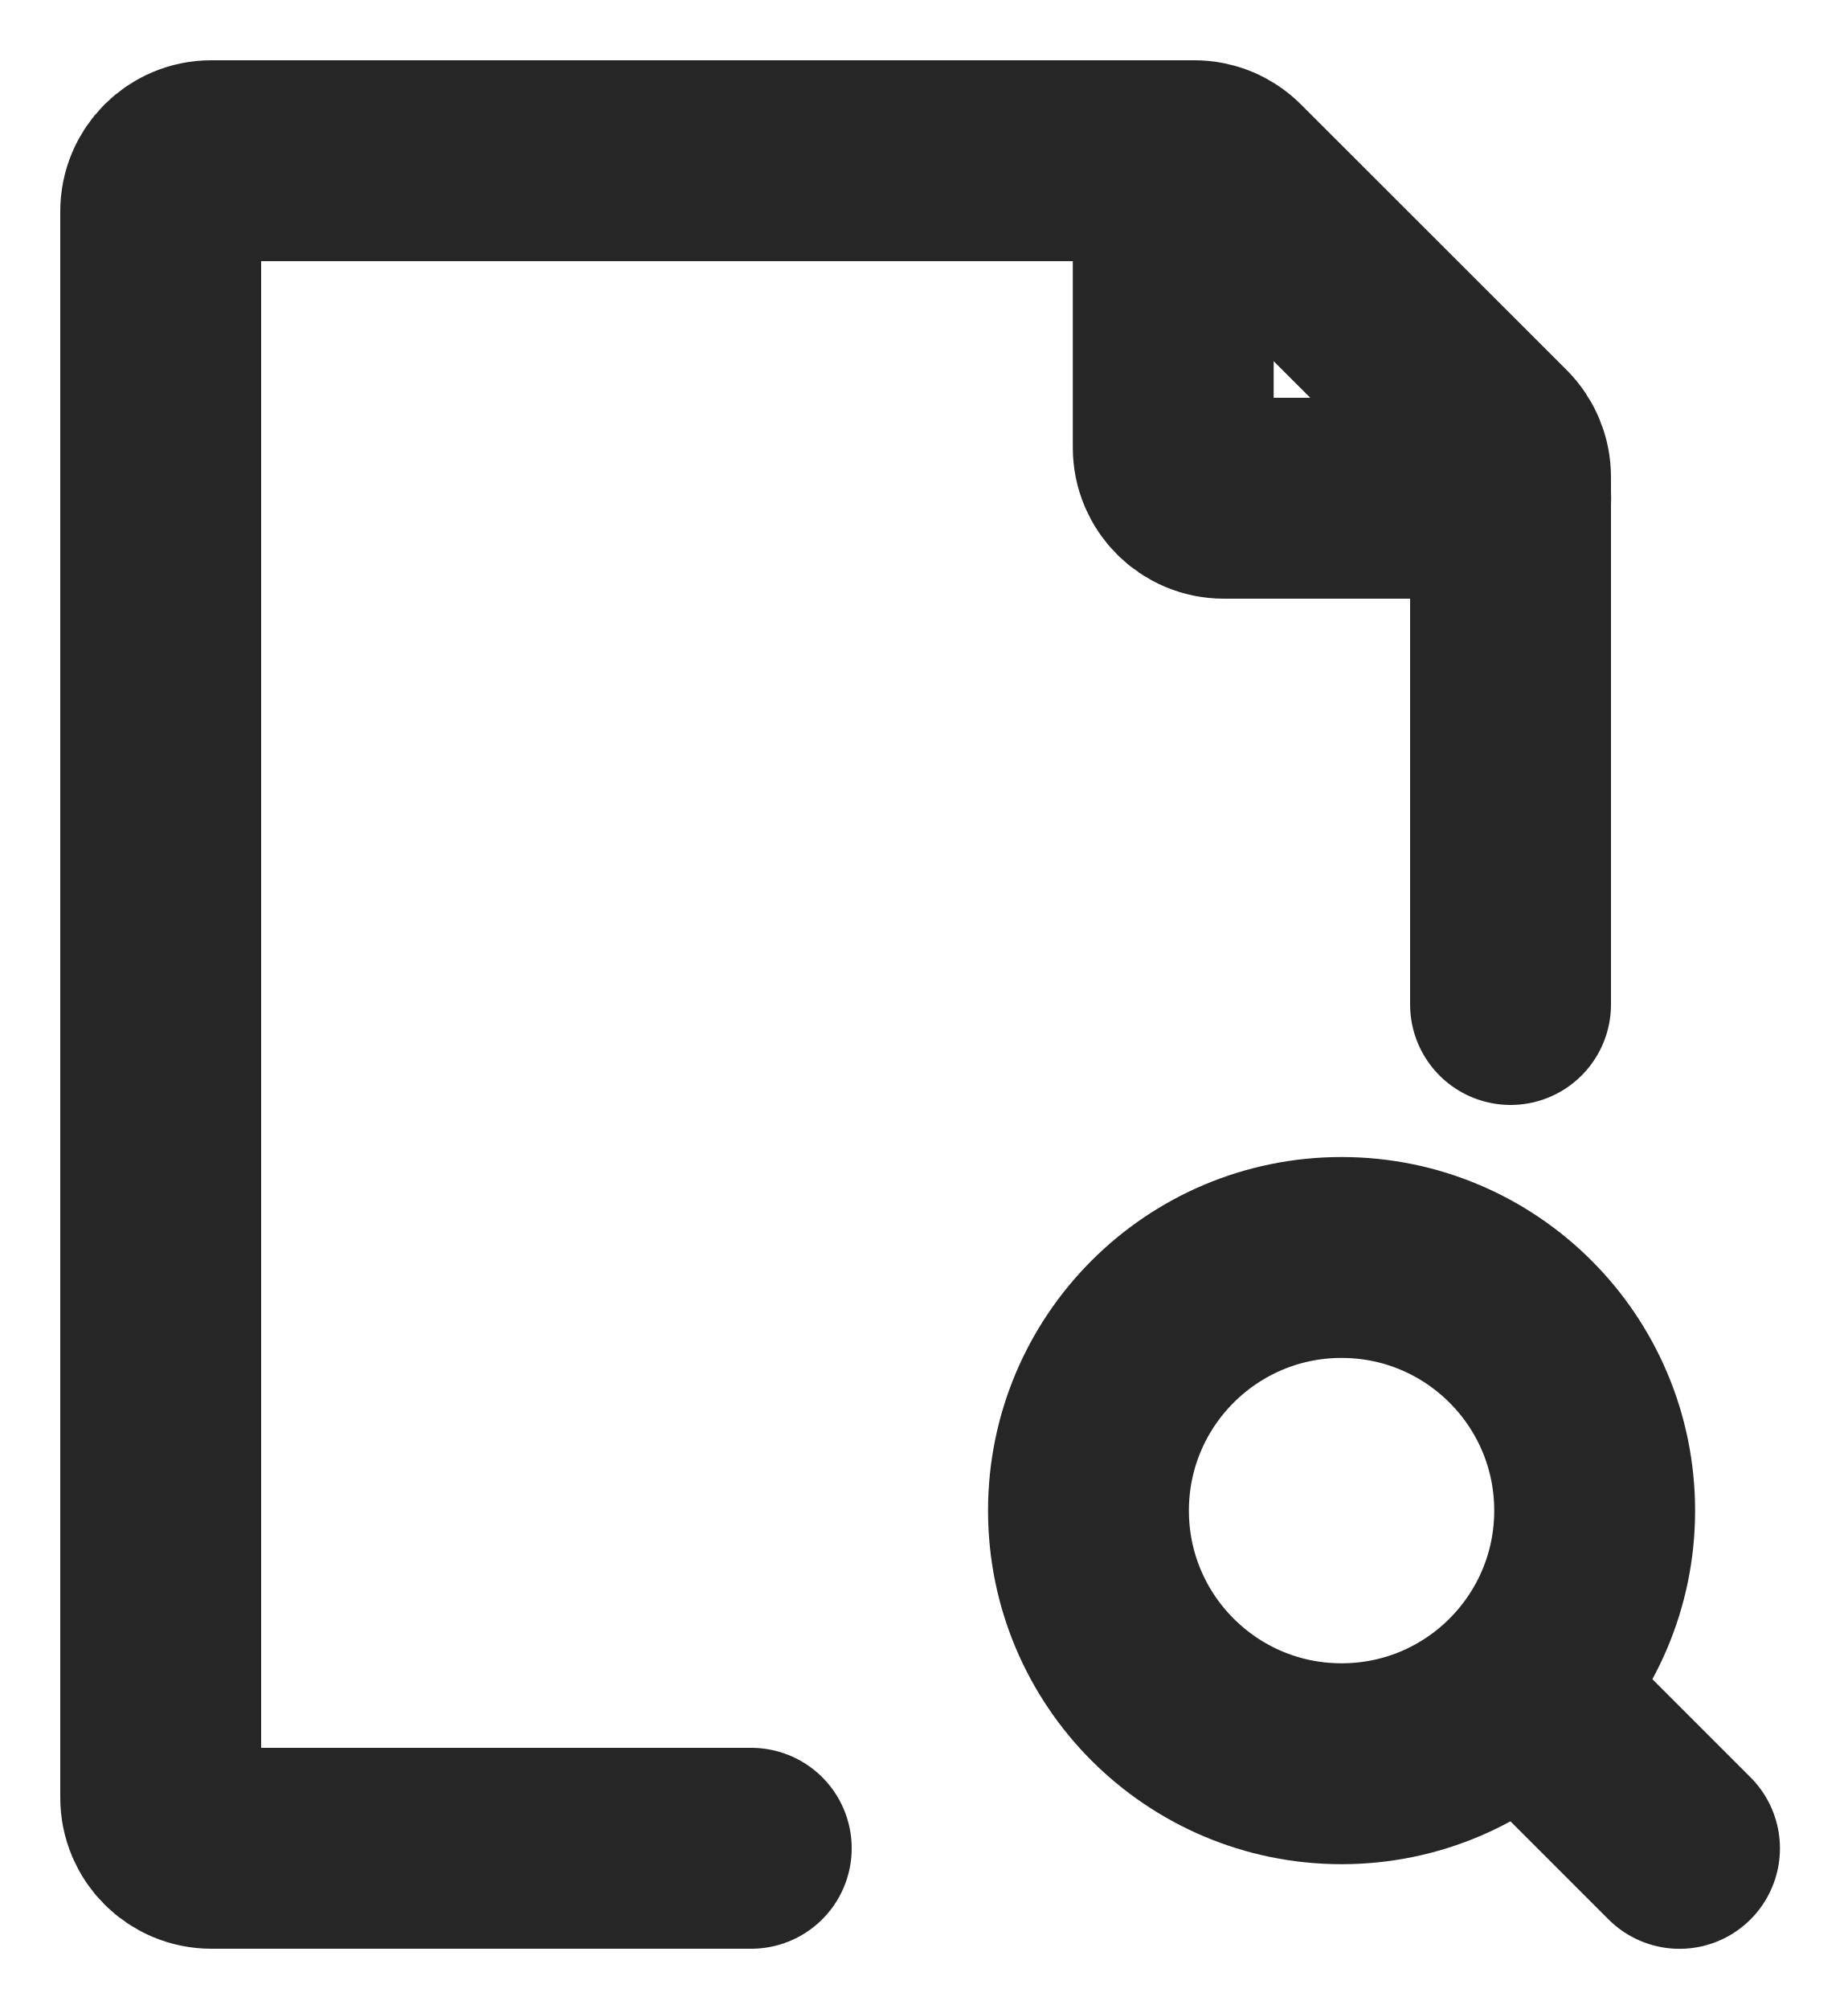
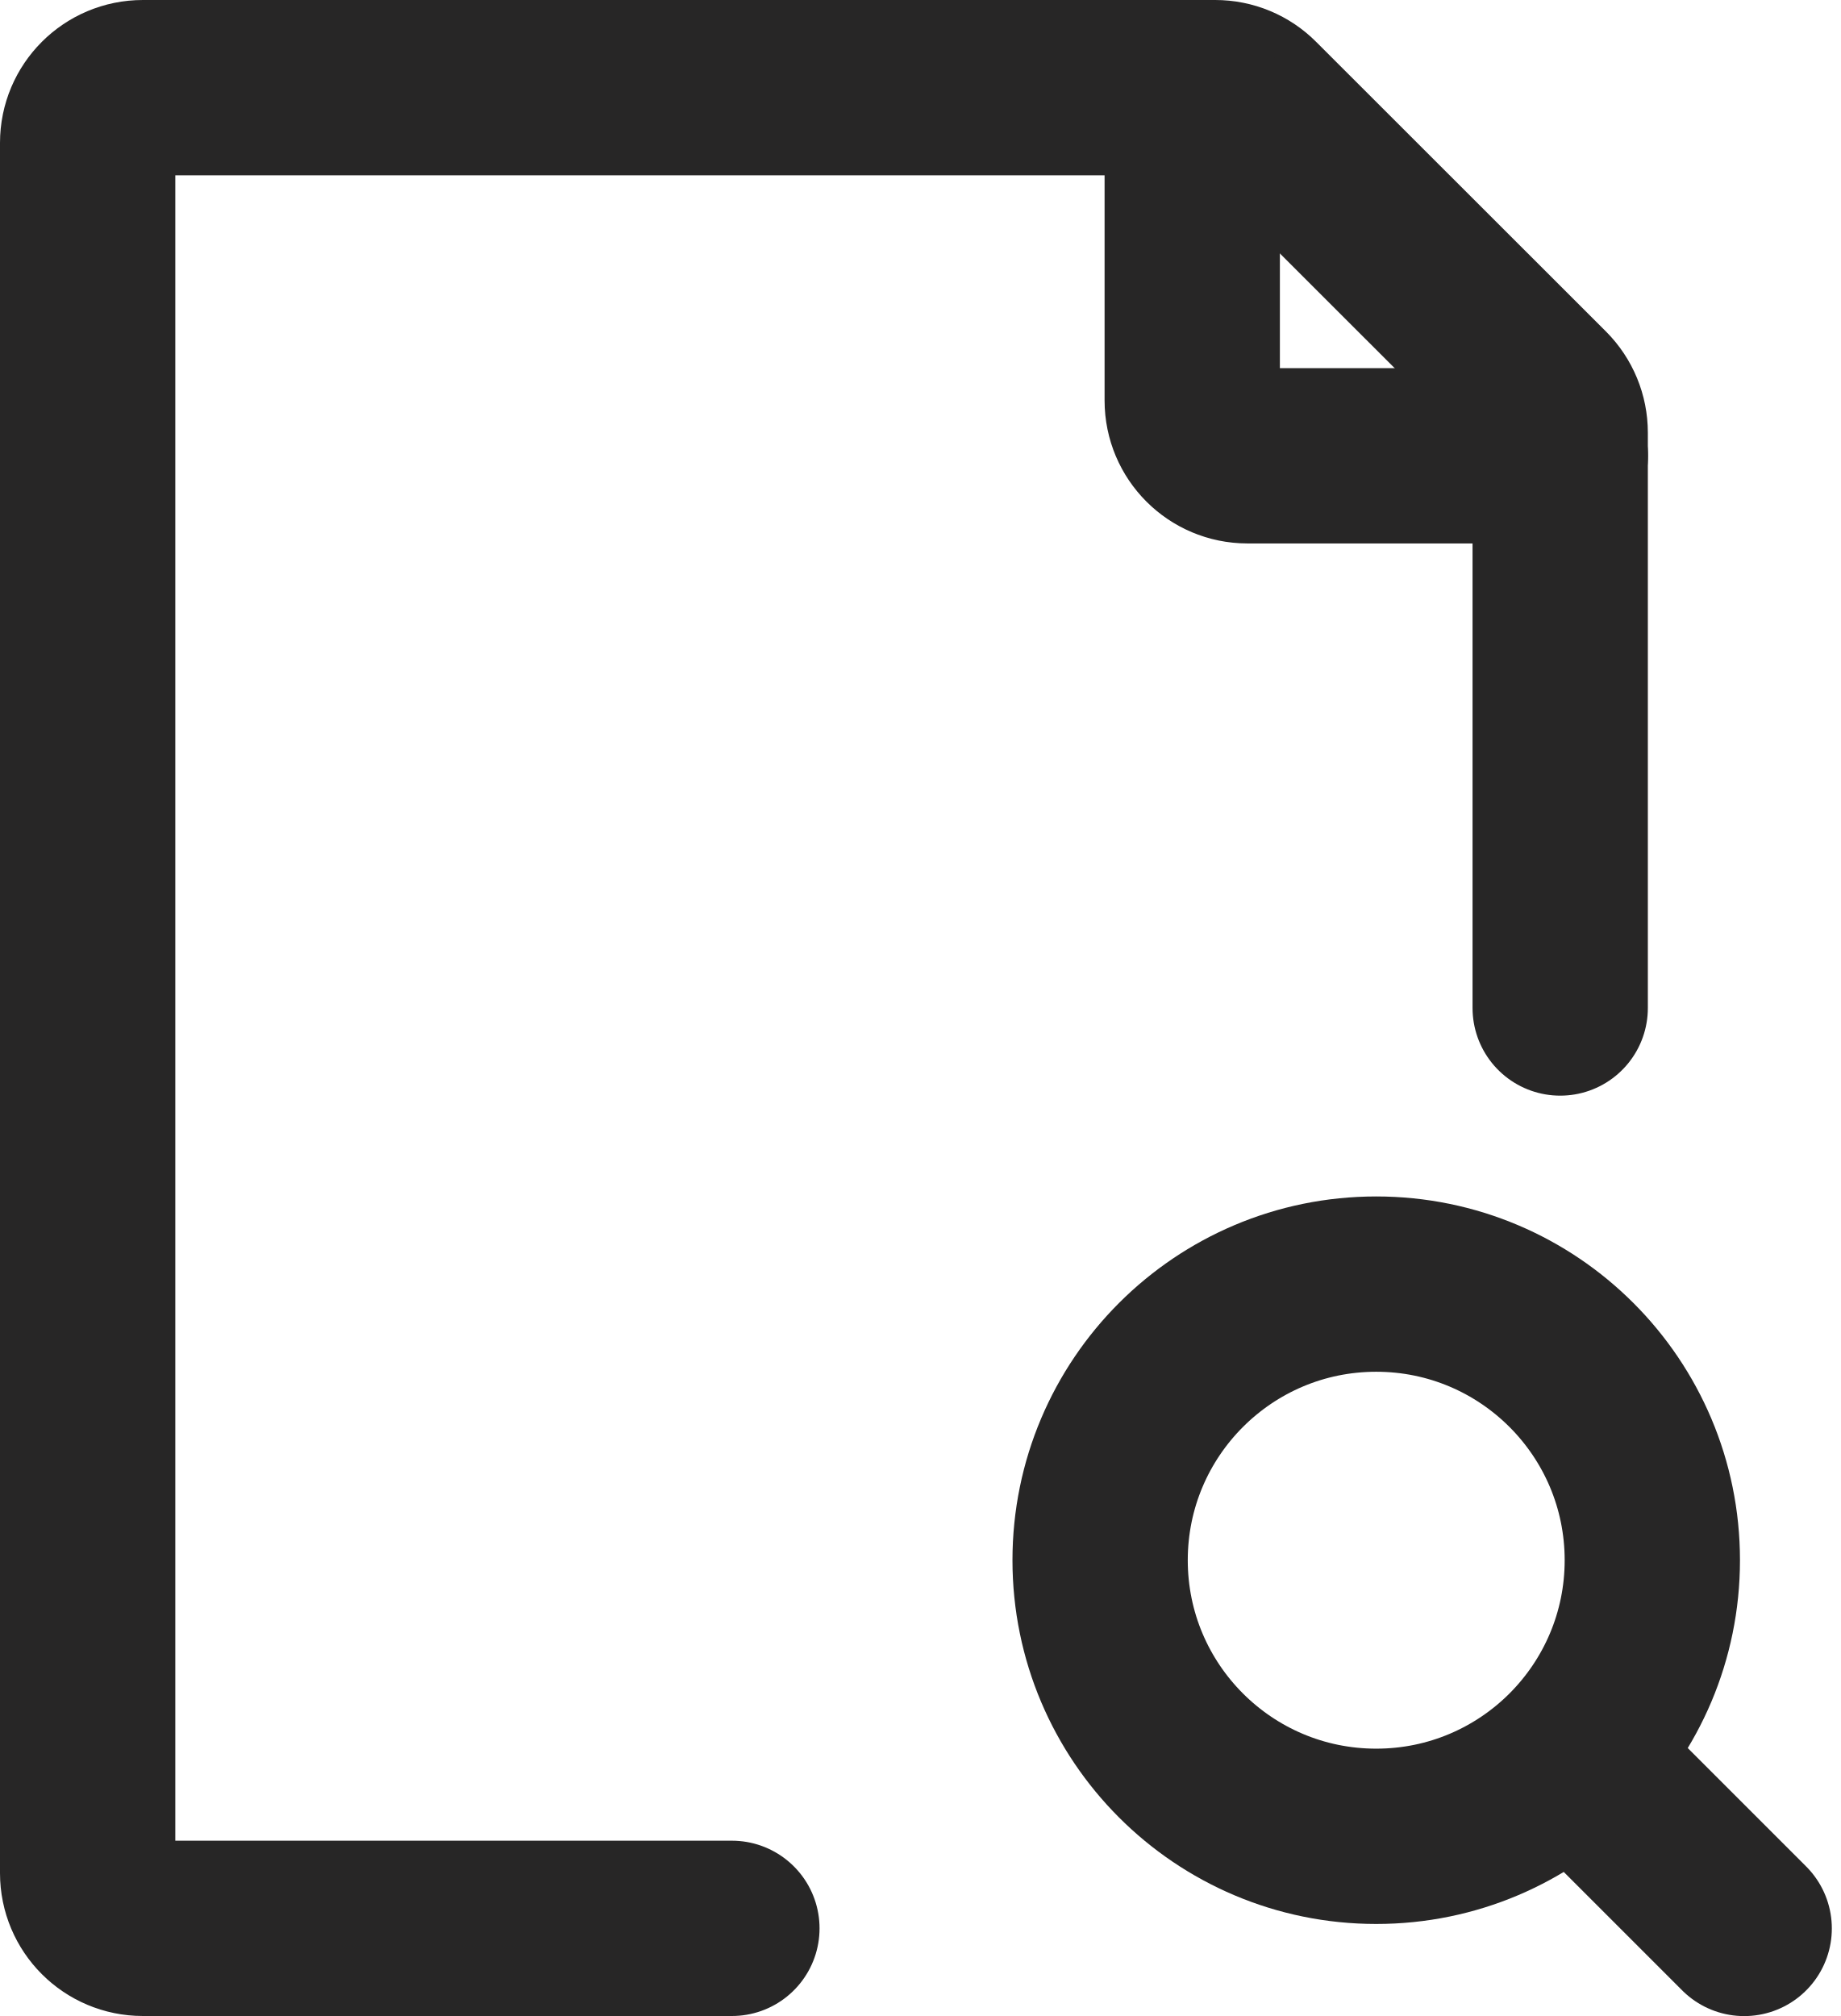
- <svg xmlns="http://www.w3.org/2000/svg" width="23" height="25" viewBox="0 0 23 25" fill="none">
-   <path d="M19.328 21.426L20.903 23.001" stroke="#272626" stroke-width="2.5" stroke-linecap="round" stroke-linejoin="round" />
-   <path d="M13.547 18.798C13.547 20.538 14.957 21.948 16.697 21.948C17.568 21.948 18.357 21.595 18.927 21.023C19.495 20.453 19.847 19.667 19.847 18.798C19.847 17.059 18.437 15.648 16.697 15.648C14.957 15.648 13.547 17.059 13.547 18.798Z" stroke="#272626" stroke-width="2.5" stroke-linecap="round" stroke-linejoin="round" />
-   <path d="M18.8 12.5V5.936C18.8 5.769 18.734 5.609 18.616 5.49L15.309 2.185C15.191 2.066 15.031 2 14.864 2H2.63C2.282 2 2 2.282 2 2.63V22.37C2 22.718 2.282 23 2.63 23H9.35" stroke="#272626" stroke-width="2.5" stroke-linecap="round" stroke-linejoin="round" />
-   <path d="M14.602 2V5.57C14.602 5.918 14.884 6.2 15.232 6.2H18.802" stroke="#272626" stroke-width="2.5" stroke-linecap="round" stroke-linejoin="round" />
+ <svg xmlns="http://www.w3.org/2000/svg" width="21" height="23" viewBox="0 0 21 23" fill="none">
+   <path d="M18.324 20.426L19.899 22.001" stroke="#272626" stroke-width="2" stroke-linecap="round" stroke-linejoin="round" />
+   <path d="M12.551 17.8C12.551 19.54 13.961 20.95 15.701 20.95C16.572 20.95 17.361 20.596 17.931 20.025C18.499 19.455 18.851 18.669 18.851 17.8C18.851 16.061 17.441 14.65 15.701 14.65C13.961 14.65 12.551 16.061 12.551 17.8Z" stroke="#272626" stroke-width="2" stroke-linecap="round" stroke-linejoin="round" />
+   <path d="M17.8 11.5V4.936C17.8 4.769 17.734 4.609 17.616 4.49L14.309 1.185C14.191 1.066 14.031 1 13.864 1H1.63C1.282 1 1 1.282 1 1.63V21.37C1 21.718 1.282 22 1.63 22H8.35" stroke="#272626" stroke-width="2" stroke-linecap="round" stroke-linejoin="round" />
+   <path d="M13.602 1V4.57C13.602 4.918 13.884 5.2 14.232 5.2H17.802" stroke="#272626" stroke-width="2" stroke-linecap="round" stroke-linejoin="round" />
</svg>
